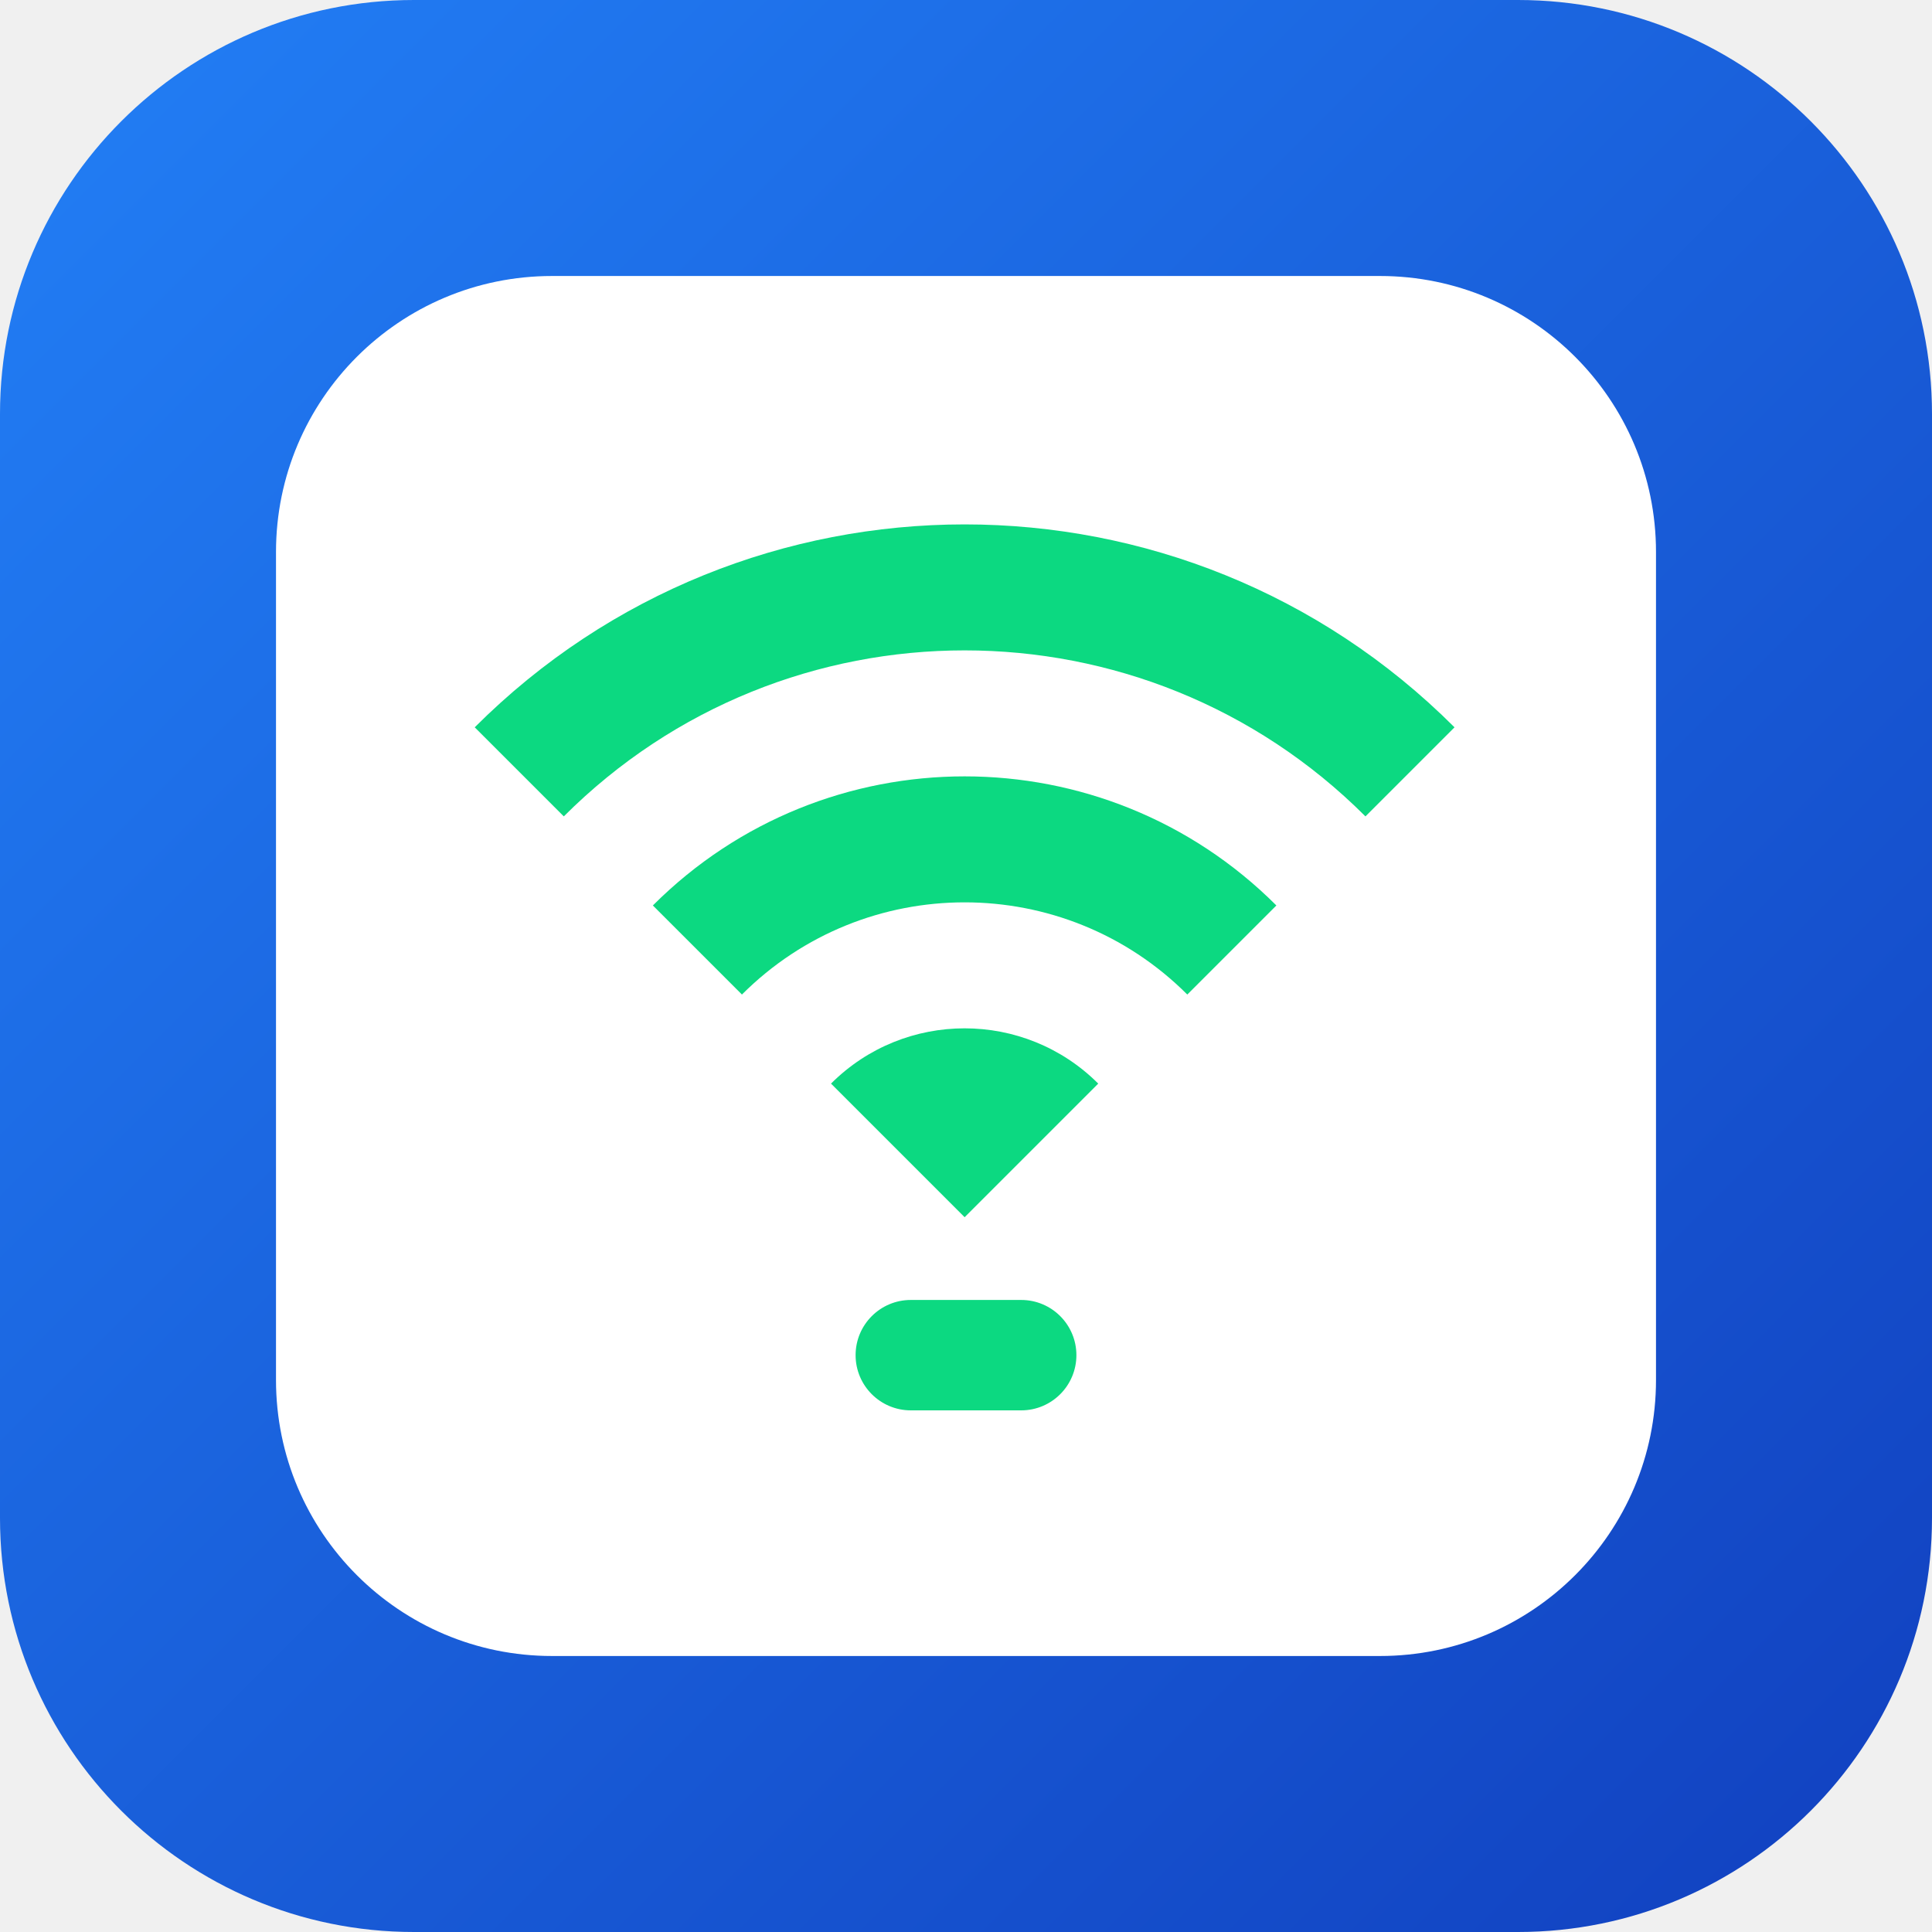
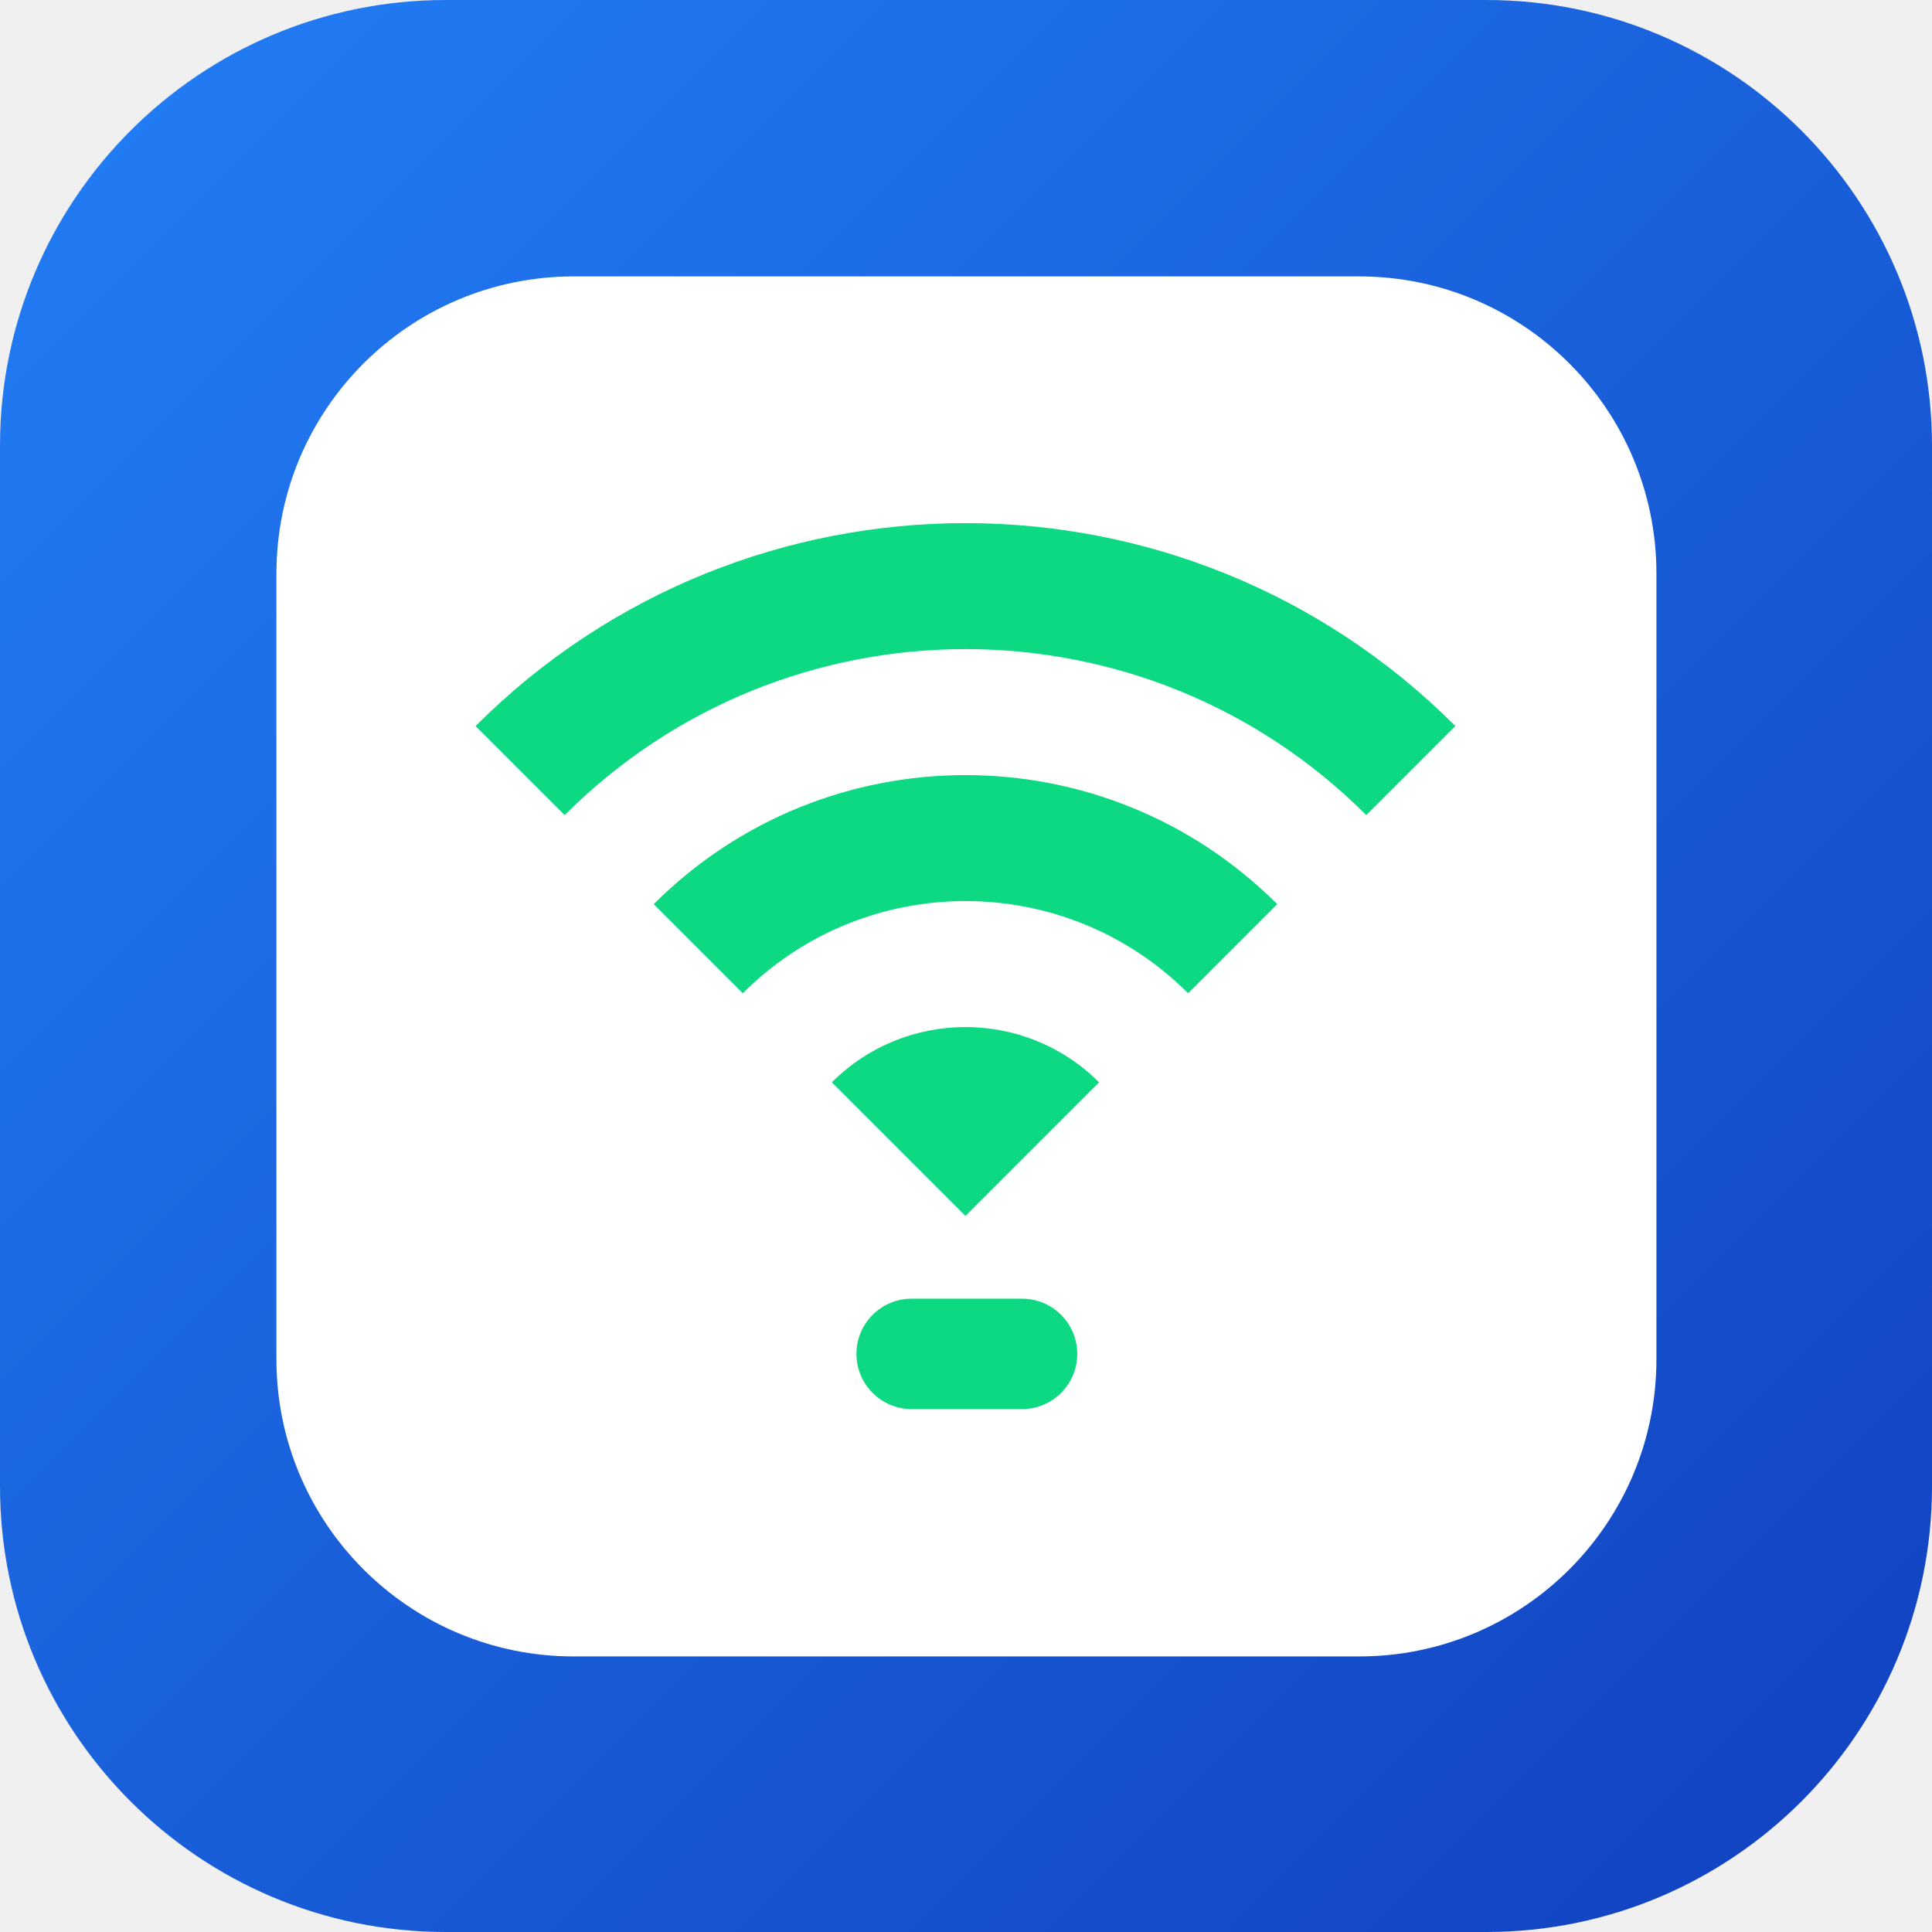
- <svg xmlns="http://www.w3.org/2000/svg" width="700" height="700" viewBox="0 0 700 700" fill="none">
-   <rect width="700" height="700" rx="150" fill="url(#paint0_linear_116_27)" />
-   <rect x="100" y="100" width="500" height="500" rx="100" fill="white" />
-   <rect x="310" y="471" width="80" height="40" rx="20" fill="#0CD981" />
-   <path d="M301.092 392.613L349.501 441.022L397.91 392.613C371.204 365.907 327.797 365.907 301.092 392.613Z" fill="#0CD981" />
-   <path d="M236.545 328.067L268.818 360.34C313.354 315.803 385.645 315.803 430.181 360.34L462.454 328.067C400.088 265.7 298.913 265.7 236.545 328.067Z" fill="#0CD981" />
-   <path d="M172 263.521L204.273 295.794C284.471 215.596 414.53 215.596 494.728 295.794L527.001 263.521C428.972 165.493 270.028 165.493 172 263.521Z" fill="#0CD981" />
+ <svg xmlns="http://www.w3.org/2000/svg" width="650" height="650" viewBox="0 0 650 650" fill="none">
+   <rect width="650" height="650" rx="150" fill="url(#paint0_linear_116_27)" />
+   <rect x="93" y="93" width="464.286" height="464.286" rx="100" fill="white" />
+   <rect x="288.143" y="436.929" width="74.286" height="37.143" rx="18.571" fill="#0CD981" />
+   <path d="M279.871 364.14L324.822 409.092L369.774 364.14C344.975 339.342 304.669 339.342 279.871 364.14Z" fill="#0CD981" />
+   <path d="M219.934 304.205L249.901 334.172C291.257 292.817 358.384 292.817 399.739 334.172L429.707 304.205C371.795 246.293 277.846 246.293 219.934 304.205Z" fill="#0CD981" />
+   <path d="M160 244.27L189.968 274.238C264.437 199.768 385.206 199.768 459.676 274.238L489.644 244.27C398.616 153.243 251.026 153.243 160 244.27Z" fill="#0CD981" />
  <defs>
-     <linearGradient id="paint0_linear_116_27" x1="0" y1="0" x2="700" y2="700" gradientUnits="userSpaceOnUse">
+     <linearGradient id="paint0_linear_116_27" x1="0" y1="0" x2="650" y2="650" gradientUnits="userSpaceOnUse">
      <stop stop-color="#227FF6" />
      <stop offset="1" stop-color="#1140BF" />
    </linearGradient>
  </defs>
</svg>
